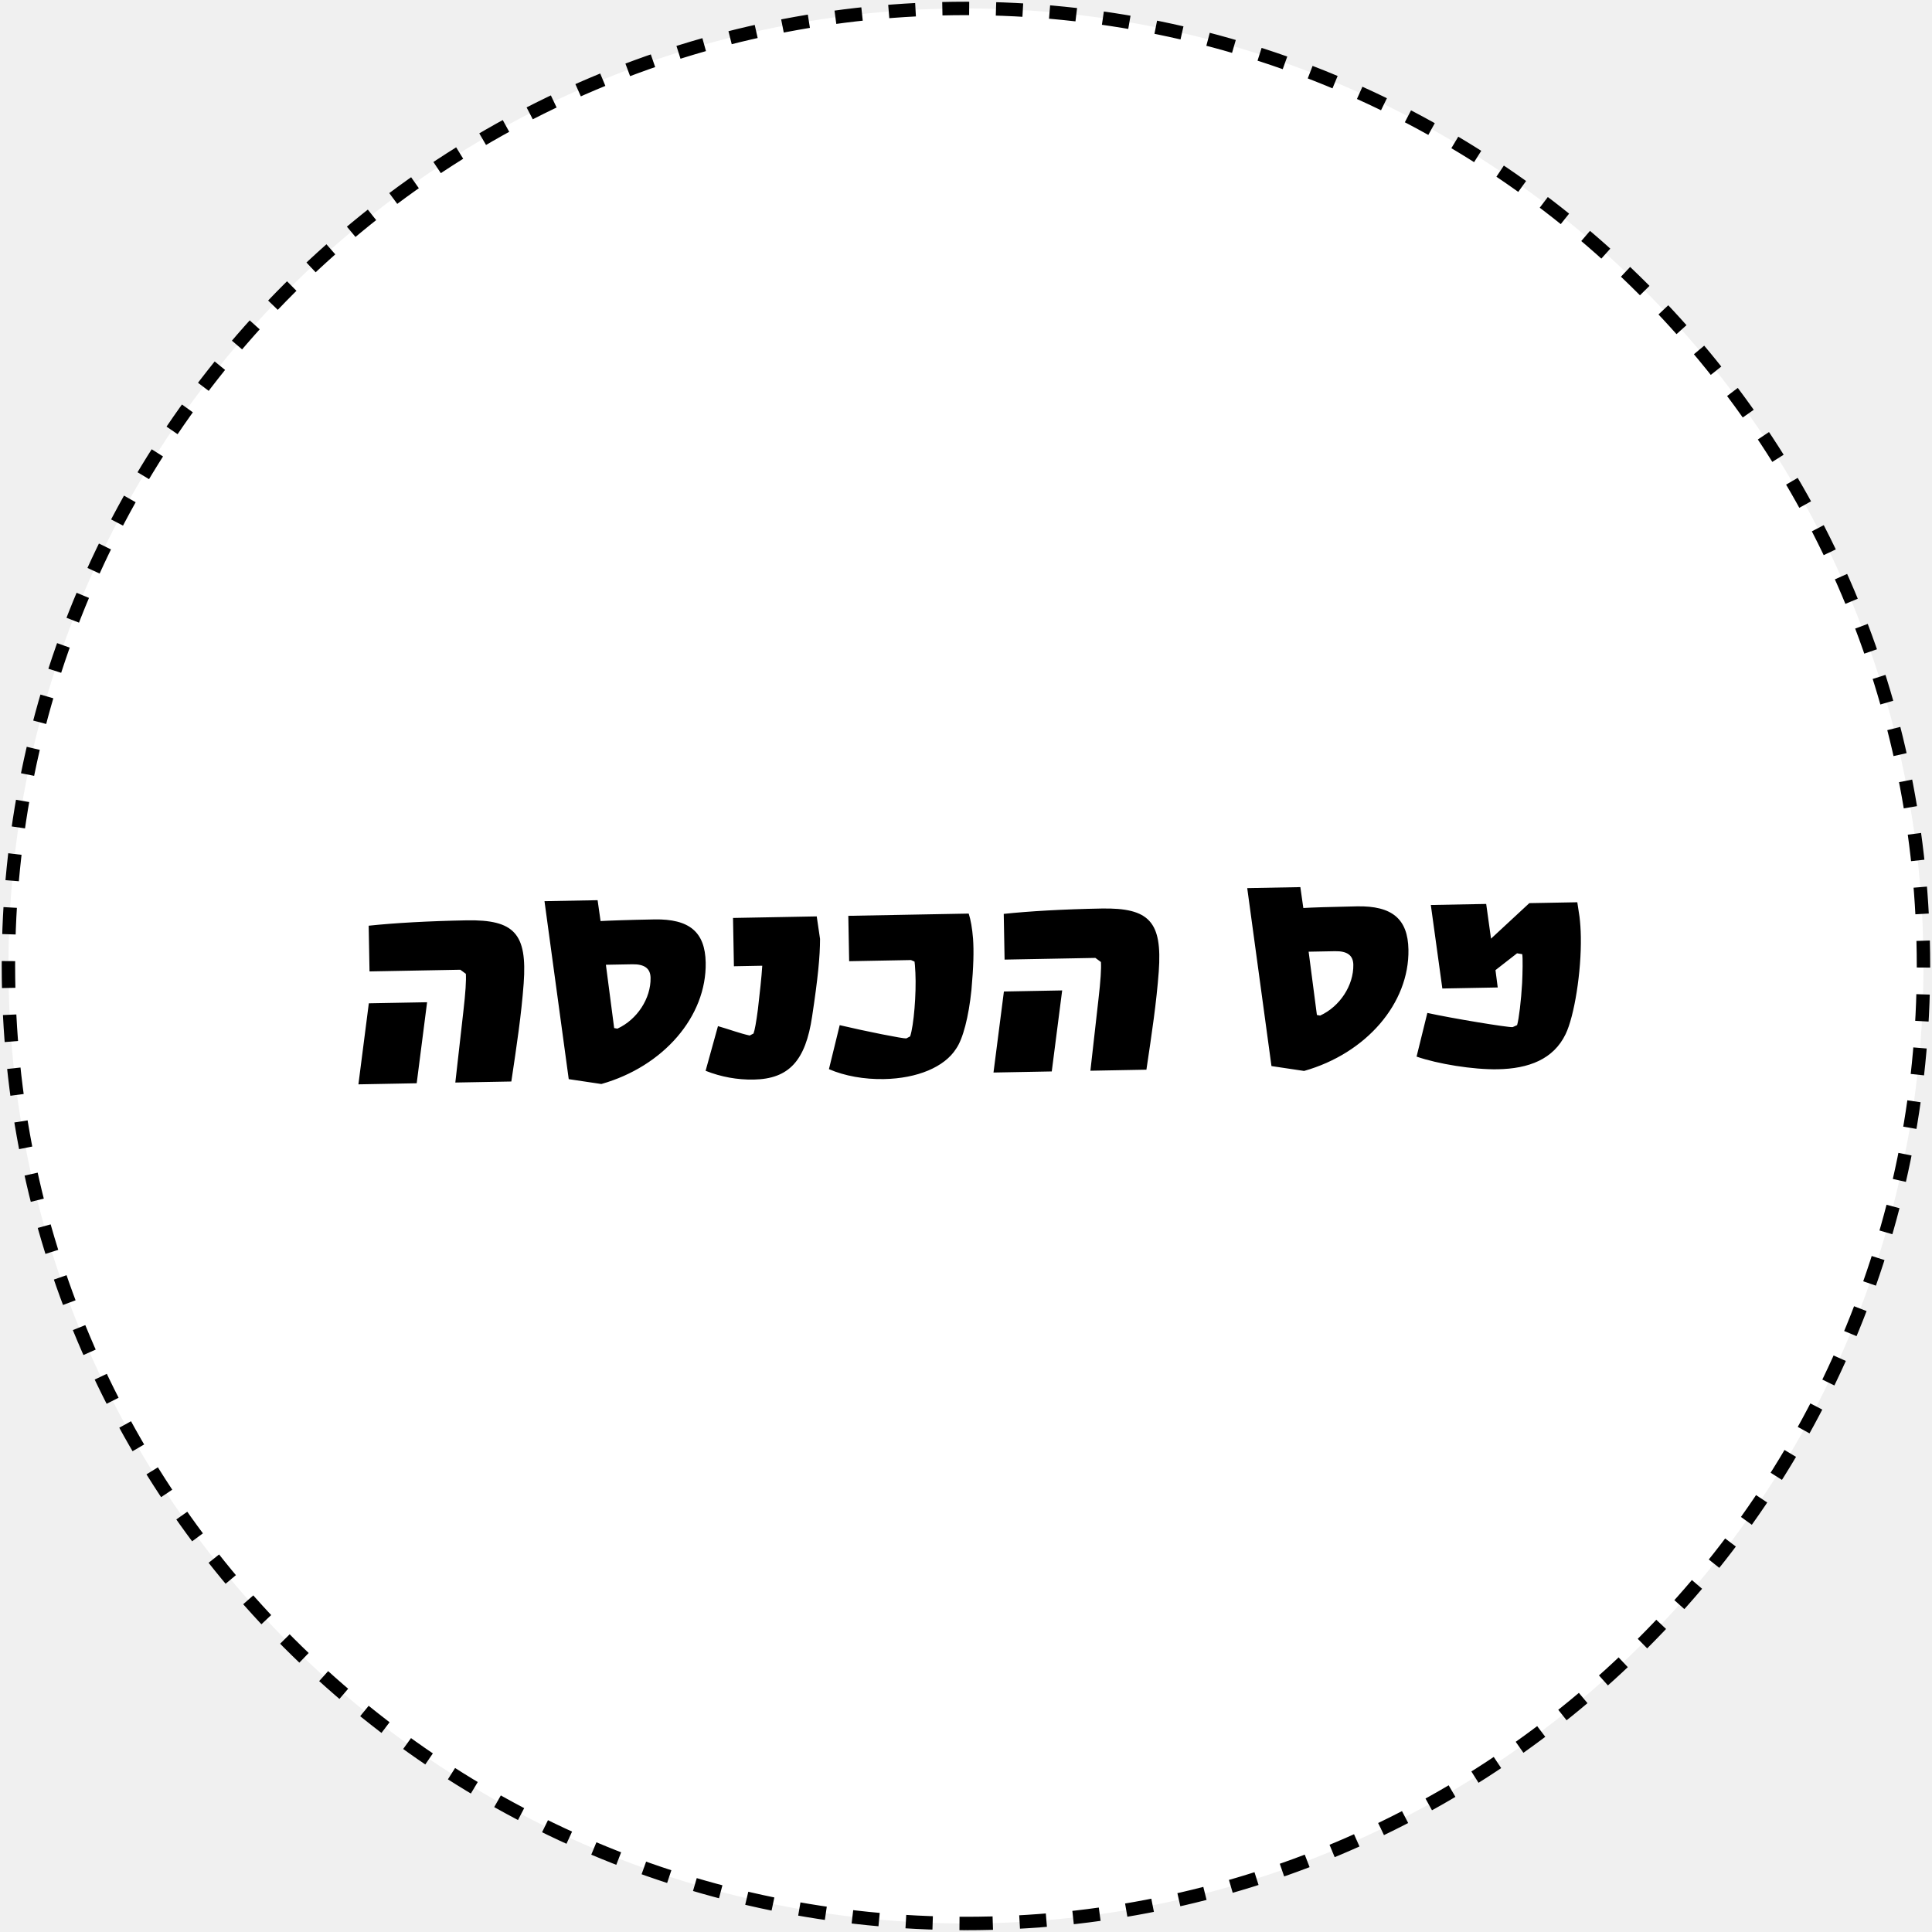
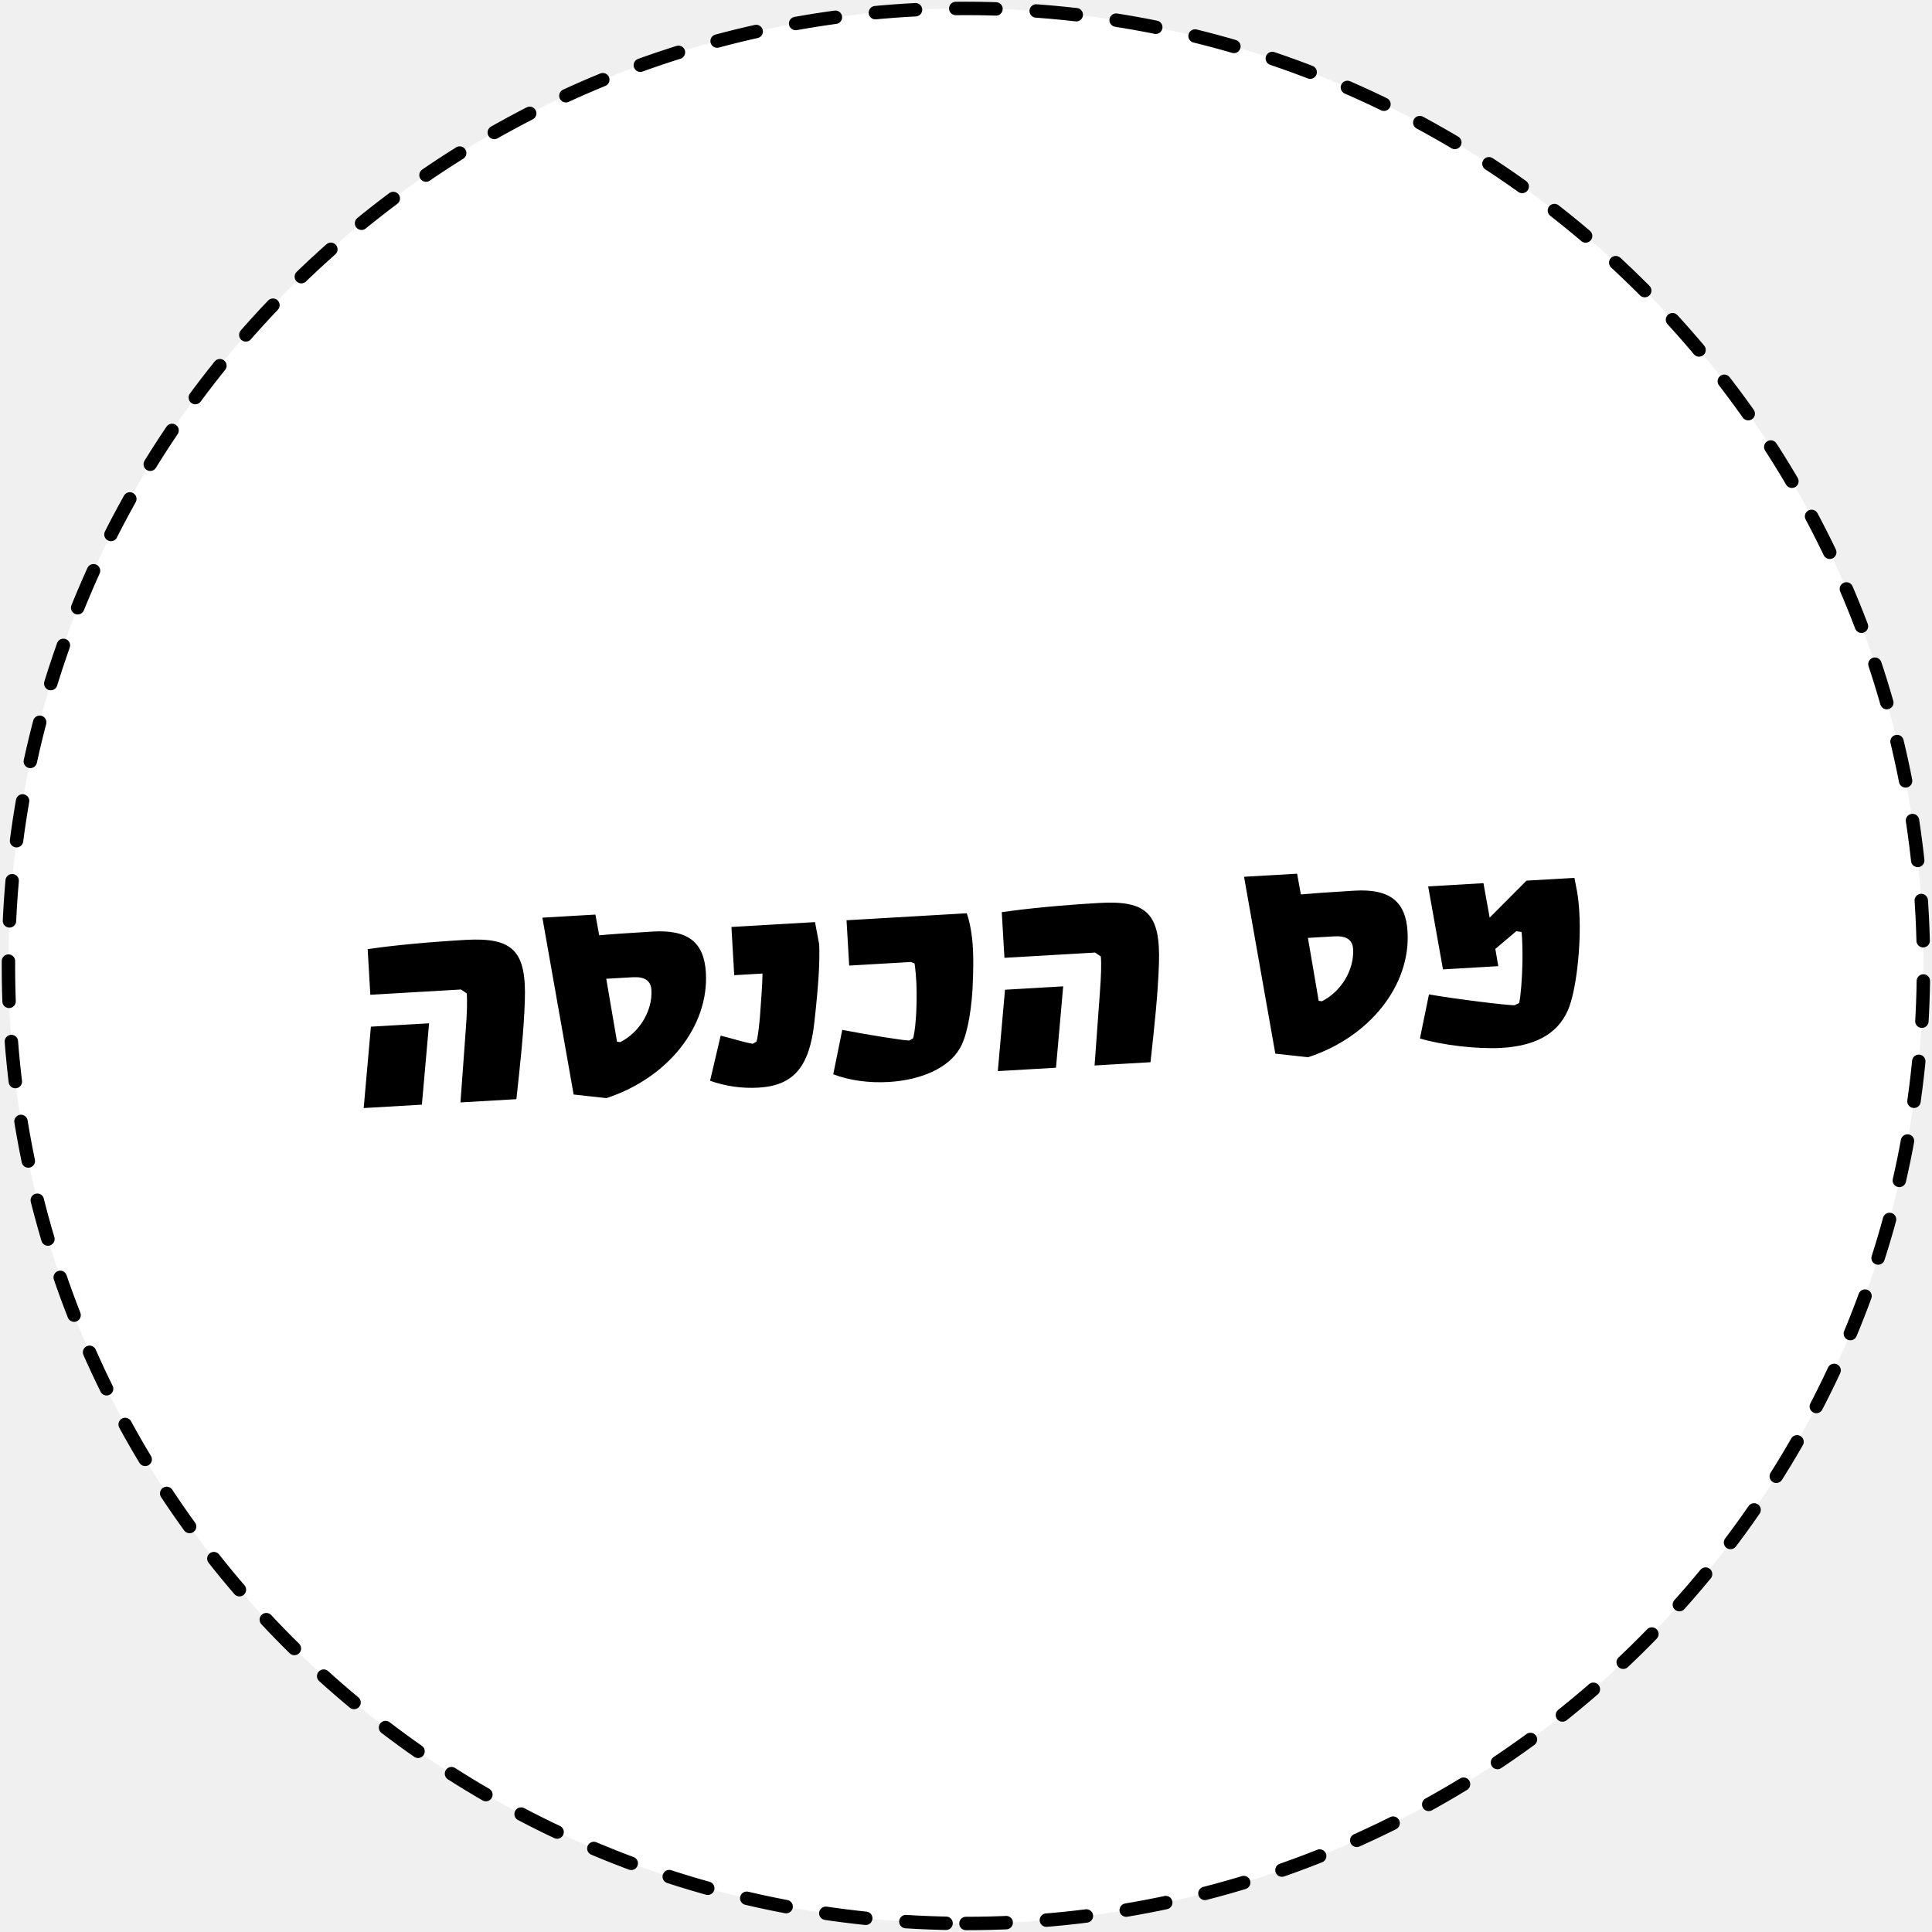
<svg xmlns="http://www.w3.org/2000/svg" width="144" height="144" viewBox="0 0 144 144" fill="none">
-   <g clip-path="url(#clip0_1135_190)">
-     <path d="M71.997 143.365C111.413 143.365 143.365 111.413 143.365 71.997C143.365 32.581 111.413 0.628 71.997 0.628C32.581 0.628 0.628 32.581 0.628 71.997C0.628 111.413 32.581 143.365 71.997 143.365Z" fill="white" stroke="black" stroke-miterlimit="10" stroke-dasharray="2 2" />
-     <path d="M33.937 80.686L34.535 75.394C34.7 73.975 34.755 73.062 34.722 72.582L34.309 72.278L27.542 72.404L27.479 68.997C29.395 68.793 31.937 68.65 34.768 68.597C38.344 68.53 39.3 69.593 39.032 73.294C38.86 75.626 38.518 77.889 38.112 80.609L33.937 80.686ZM26.714 80.821L27.49 74.781L31.833 74.701L31.058 80.74L26.714 80.821ZM44.821 80.796L42.39 80.433L40.583 67.168L44.542 67.095L44.763 68.651C45.363 68.616 46.802 68.565 48.77 68.528C51.385 68.48 52.556 69.466 52.598 71.746C52.673 75.753 49.453 79.486 44.821 80.796ZM46.017 76.669C47.492 75.993 48.519 74.414 48.49 72.878C48.477 72.183 48.039 71.855 47.127 71.872L45.16 71.908L45.776 76.626L46.017 76.669ZM56.179 80.465C54.956 80.487 53.751 80.27 52.591 79.811L53.513 76.482C54.309 76.707 55.155 77.027 55.878 77.182L56.163 77.032C56.255 76.791 56.364 76.189 56.49 75.226C56.634 73.951 56.759 72.893 56.814 71.979L54.702 72.019L54.635 68.419L60.874 68.303L61.121 69.979C61.121 71.275 60.96 72.934 60.532 75.751C60.042 79.073 58.795 80.416 56.179 80.465ZM65.879 80.428C64.415 80.456 62.946 80.195 61.784 79.688L62.587 76.409C64.564 76.876 67.335 77.425 67.55 77.397L67.836 77.247C68.109 76.45 68.304 74.046 68.228 72.511C68.189 71.744 68.195 72.032 68.164 71.672L67.898 71.557L63.291 71.643L63.228 68.26L72.202 68.093C72.355 68.57 72.463 69.192 72.525 69.959C72.59 70.894 72.563 72.022 72.404 73.802C72.201 75.774 71.776 77.438 71.261 78.168C70.399 79.528 68.374 80.382 65.879 80.428ZM81.272 79.806L81.869 74.514C82.035 73.094 82.09 72.181 82.057 71.702L81.643 71.397L74.876 71.523L74.813 68.116C76.73 67.912 79.272 67.769 82.103 67.716C85.678 67.65 86.634 68.712 86.367 72.414C86.194 74.745 85.853 77.008 85.447 79.728L81.272 79.806ZM74.049 79.94L74.825 73.901L79.168 73.82L78.392 79.859L74.049 79.94ZM97.2 79.822L94.768 79.459L92.961 66.194L96.921 66.12L97.142 67.677C97.741 67.641 99.18 67.591 101.148 67.554C103.764 67.505 104.934 68.492 104.977 70.771C105.051 74.779 101.832 78.511 97.2 79.822ZM98.395 75.695C99.871 75.019 100.897 73.44 100.869 71.904C100.856 71.208 100.418 70.88 99.506 70.897L97.538 70.934L98.154 75.651L98.395 75.695ZM117.727 68.326C117.783 68.781 117.817 69.284 117.826 69.812C117.875 72.428 117.337 75.75 116.689 77.082C115.788 78.948 113.953 79.654 111.625 79.697C109.802 79.731 107.153 79.3 105.583 78.753L106.386 75.498C108.194 75.896 112.383 76.587 112.743 76.556L113.076 76.406C113.212 75.947 113.378 74.552 113.45 73.278C113.485 72.581 113.51 71.357 113.458 71.118L113.073 71.053L111.464 72.307L111.632 73.6L107.504 73.677L106.645 67.452L110.772 67.375L111.132 69.961L113.987 67.315L117.563 67.249L117.727 68.326Z" fill="black" />
+   <g clip-path="url(#clip0_1677_1173)">
+     <path d="M71.997 143.365C111.413 143.365 143.365 111.413 143.365 71.997C143.365 32.581 111.413 0.628 71.997 0.628C32.581 0.628 0.628 32.581 0.628 71.997C0.628 111.413 32.581 143.365 71.997 143.365Z" fill="white" stroke="black" stroke-miterlimit="10" stroke-linecap="round" stroke-dasharray="3 3" />
+     <path d="M34.32 82.168L34.708 76.856C34.817 75.431 34.836 74.517 34.784 74.039L34.358 73.751L27.602 74.145L27.404 70.743C29.311 70.463 31.845 70.22 34.672 70.055C38.242 69.847 39.239 70.871 39.119 74.58C39.038 76.916 38.786 79.191 38.489 81.925L34.32 82.168ZM27.108 82.588L27.644 76.522L31.981 76.27L31.445 82.335L27.108 82.588ZM45.2 81.847L42.756 81.58L40.425 68.397L44.379 68.167L44.661 69.713C45.259 69.654 46.695 69.547 48.66 69.432C51.271 69.28 52.48 70.219 52.612 72.496C52.846 76.497 49.777 80.354 45.2 81.847ZM46.231 77.675C47.679 76.942 48.642 75.323 48.553 73.79C48.512 73.095 48.062 72.785 47.151 72.838L45.186 72.952L45.989 77.641L46.231 77.675ZM56.536 81.066C55.314 81.137 54.102 80.967 52.924 80.555L53.714 77.191C54.519 77.385 55.377 77.672 56.105 77.797L56.384 77.637C56.466 77.392 56.551 76.786 56.639 75.819C56.733 74.539 56.815 73.477 56.834 72.562L54.725 72.685L54.516 69.091L60.746 68.728L61.059 70.393C61.11 71.688 61.015 73.352 60.699 76.183C60.341 79.522 59.148 80.914 56.536 81.066ZM66.226 80.646C64.765 80.731 63.286 80.528 62.106 80.068L62.778 76.76C64.772 77.148 67.563 77.587 67.777 77.55L68.056 77.39C68.297 76.582 68.397 74.172 68.26 72.642C68.192 71.876 68.208 72.164 68.163 71.806L67.893 71.701L63.293 71.969L63.096 68.591L72.057 68.069C72.228 68.54 72.361 69.157 72.453 69.921C72.555 70.853 72.573 71.982 72.485 73.766C72.36 75.745 72.001 77.424 71.515 78.174C70.707 79.567 68.718 80.5 66.226 80.646ZM81.583 79.414L81.97 74.103C82.08 72.678 82.099 71.763 82.047 71.286L81.621 70.998L74.865 71.391L74.666 67.989C76.573 67.71 79.108 67.466 81.935 67.301C85.505 67.093 86.502 68.117 86.381 71.826C86.301 74.163 86.049 76.438 85.752 79.171L81.583 79.414ZM74.371 79.835L74.907 73.769L79.244 73.516L78.707 79.582L74.371 79.835ZM97.499 78.8L95.055 78.533L92.724 65.35L96.678 65.12L96.96 66.666C97.558 66.608 98.994 66.5 100.958 66.385C103.57 66.233 104.779 67.172 104.911 69.449C105.144 73.45 102.075 77.307 97.499 78.8ZM98.53 74.629C99.978 73.895 100.941 72.276 100.852 70.743C100.811 70.048 100.36 69.738 99.45 69.791L97.485 69.905L98.287 74.595L98.53 74.629ZM117.555 66.5C117.629 66.953 117.682 67.454 117.713 67.982C117.865 70.593 117.459 73.934 116.865 75.291C116.038 77.191 114.232 77.969 111.908 78.104C110.087 78.21 107.424 77.885 105.833 77.401L106.507 74.116C108.329 74.442 112.543 74.966 112.901 74.921L113.228 74.758C113.345 74.294 113.456 72.894 113.477 71.618C113.485 70.921 113.462 69.696 113.4 69.459L113.012 69.409L111.454 70.726L111.673 72.012L107.552 72.252L106.447 66.066L110.568 65.826L111.03 68.395L113.778 65.638L117.348 65.431L117.555 66.5Z" fill="black" />
  </g>
  <defs>
-     <clipPath id="clip0_1135_190">
+     <clipPath id="clip0_1677_1173">
      <rect width="144" height="144" fill="white" />
    </clipPath>
  </defs>
</svg>
